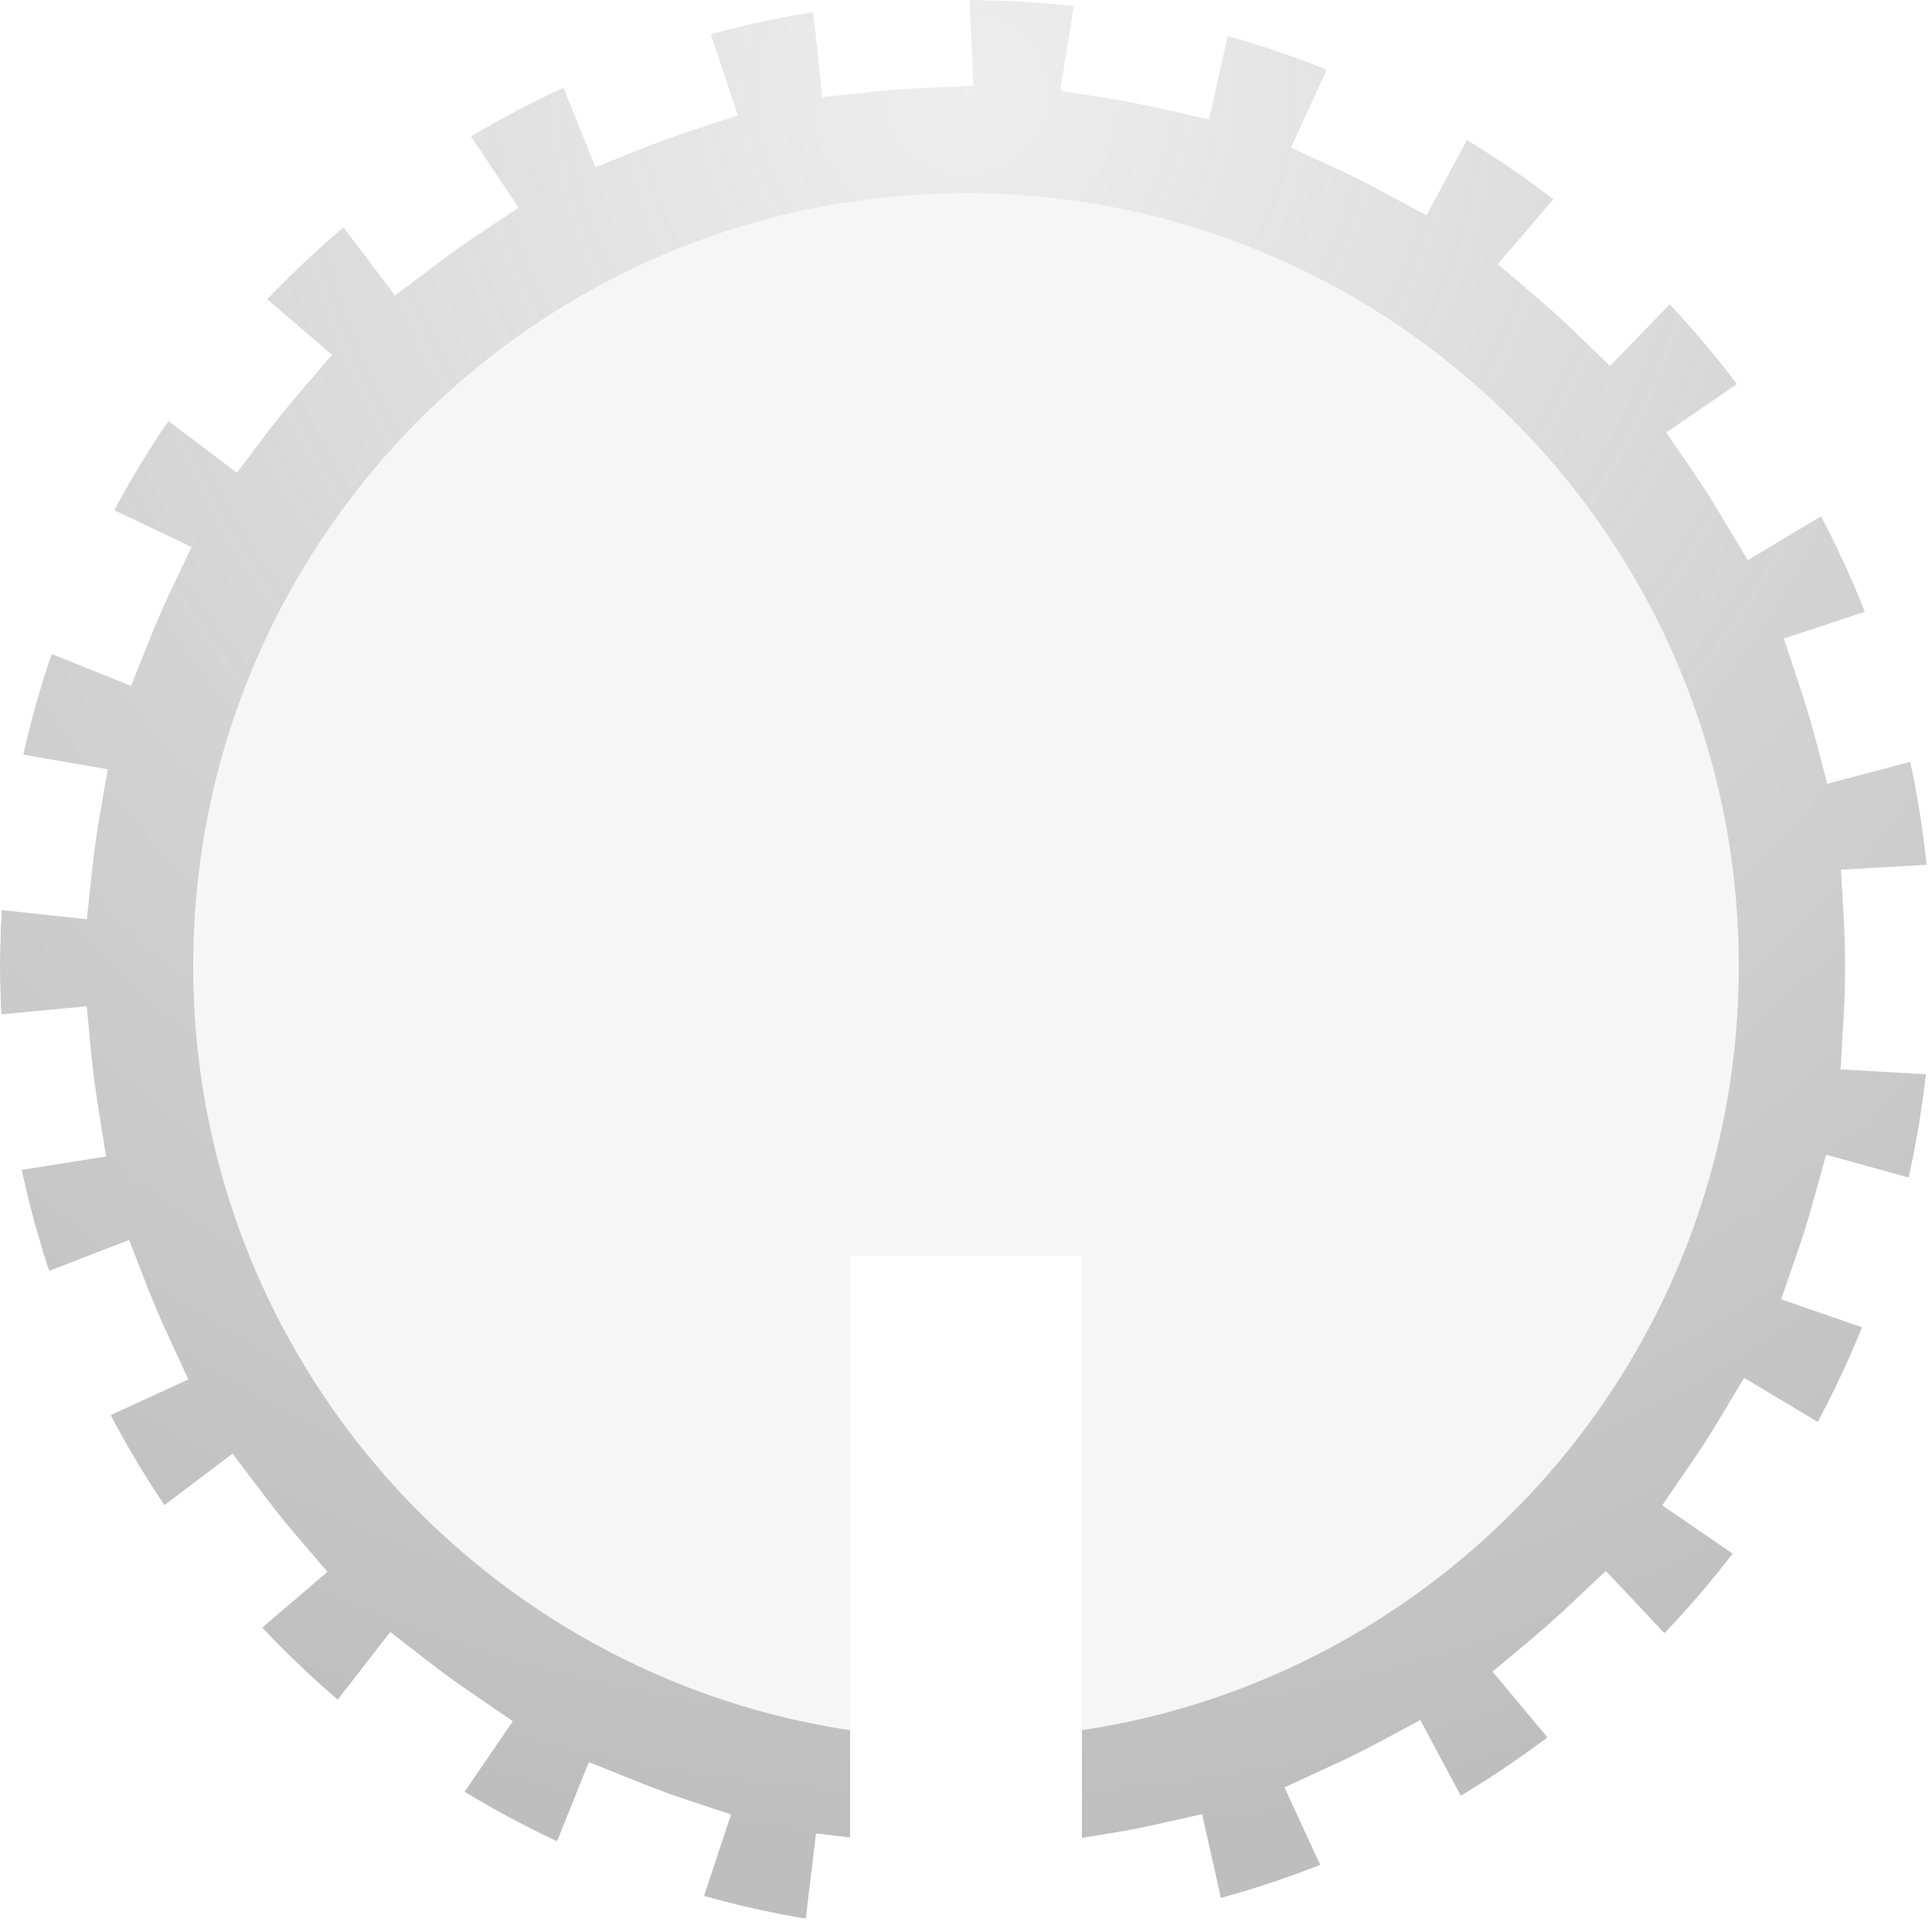
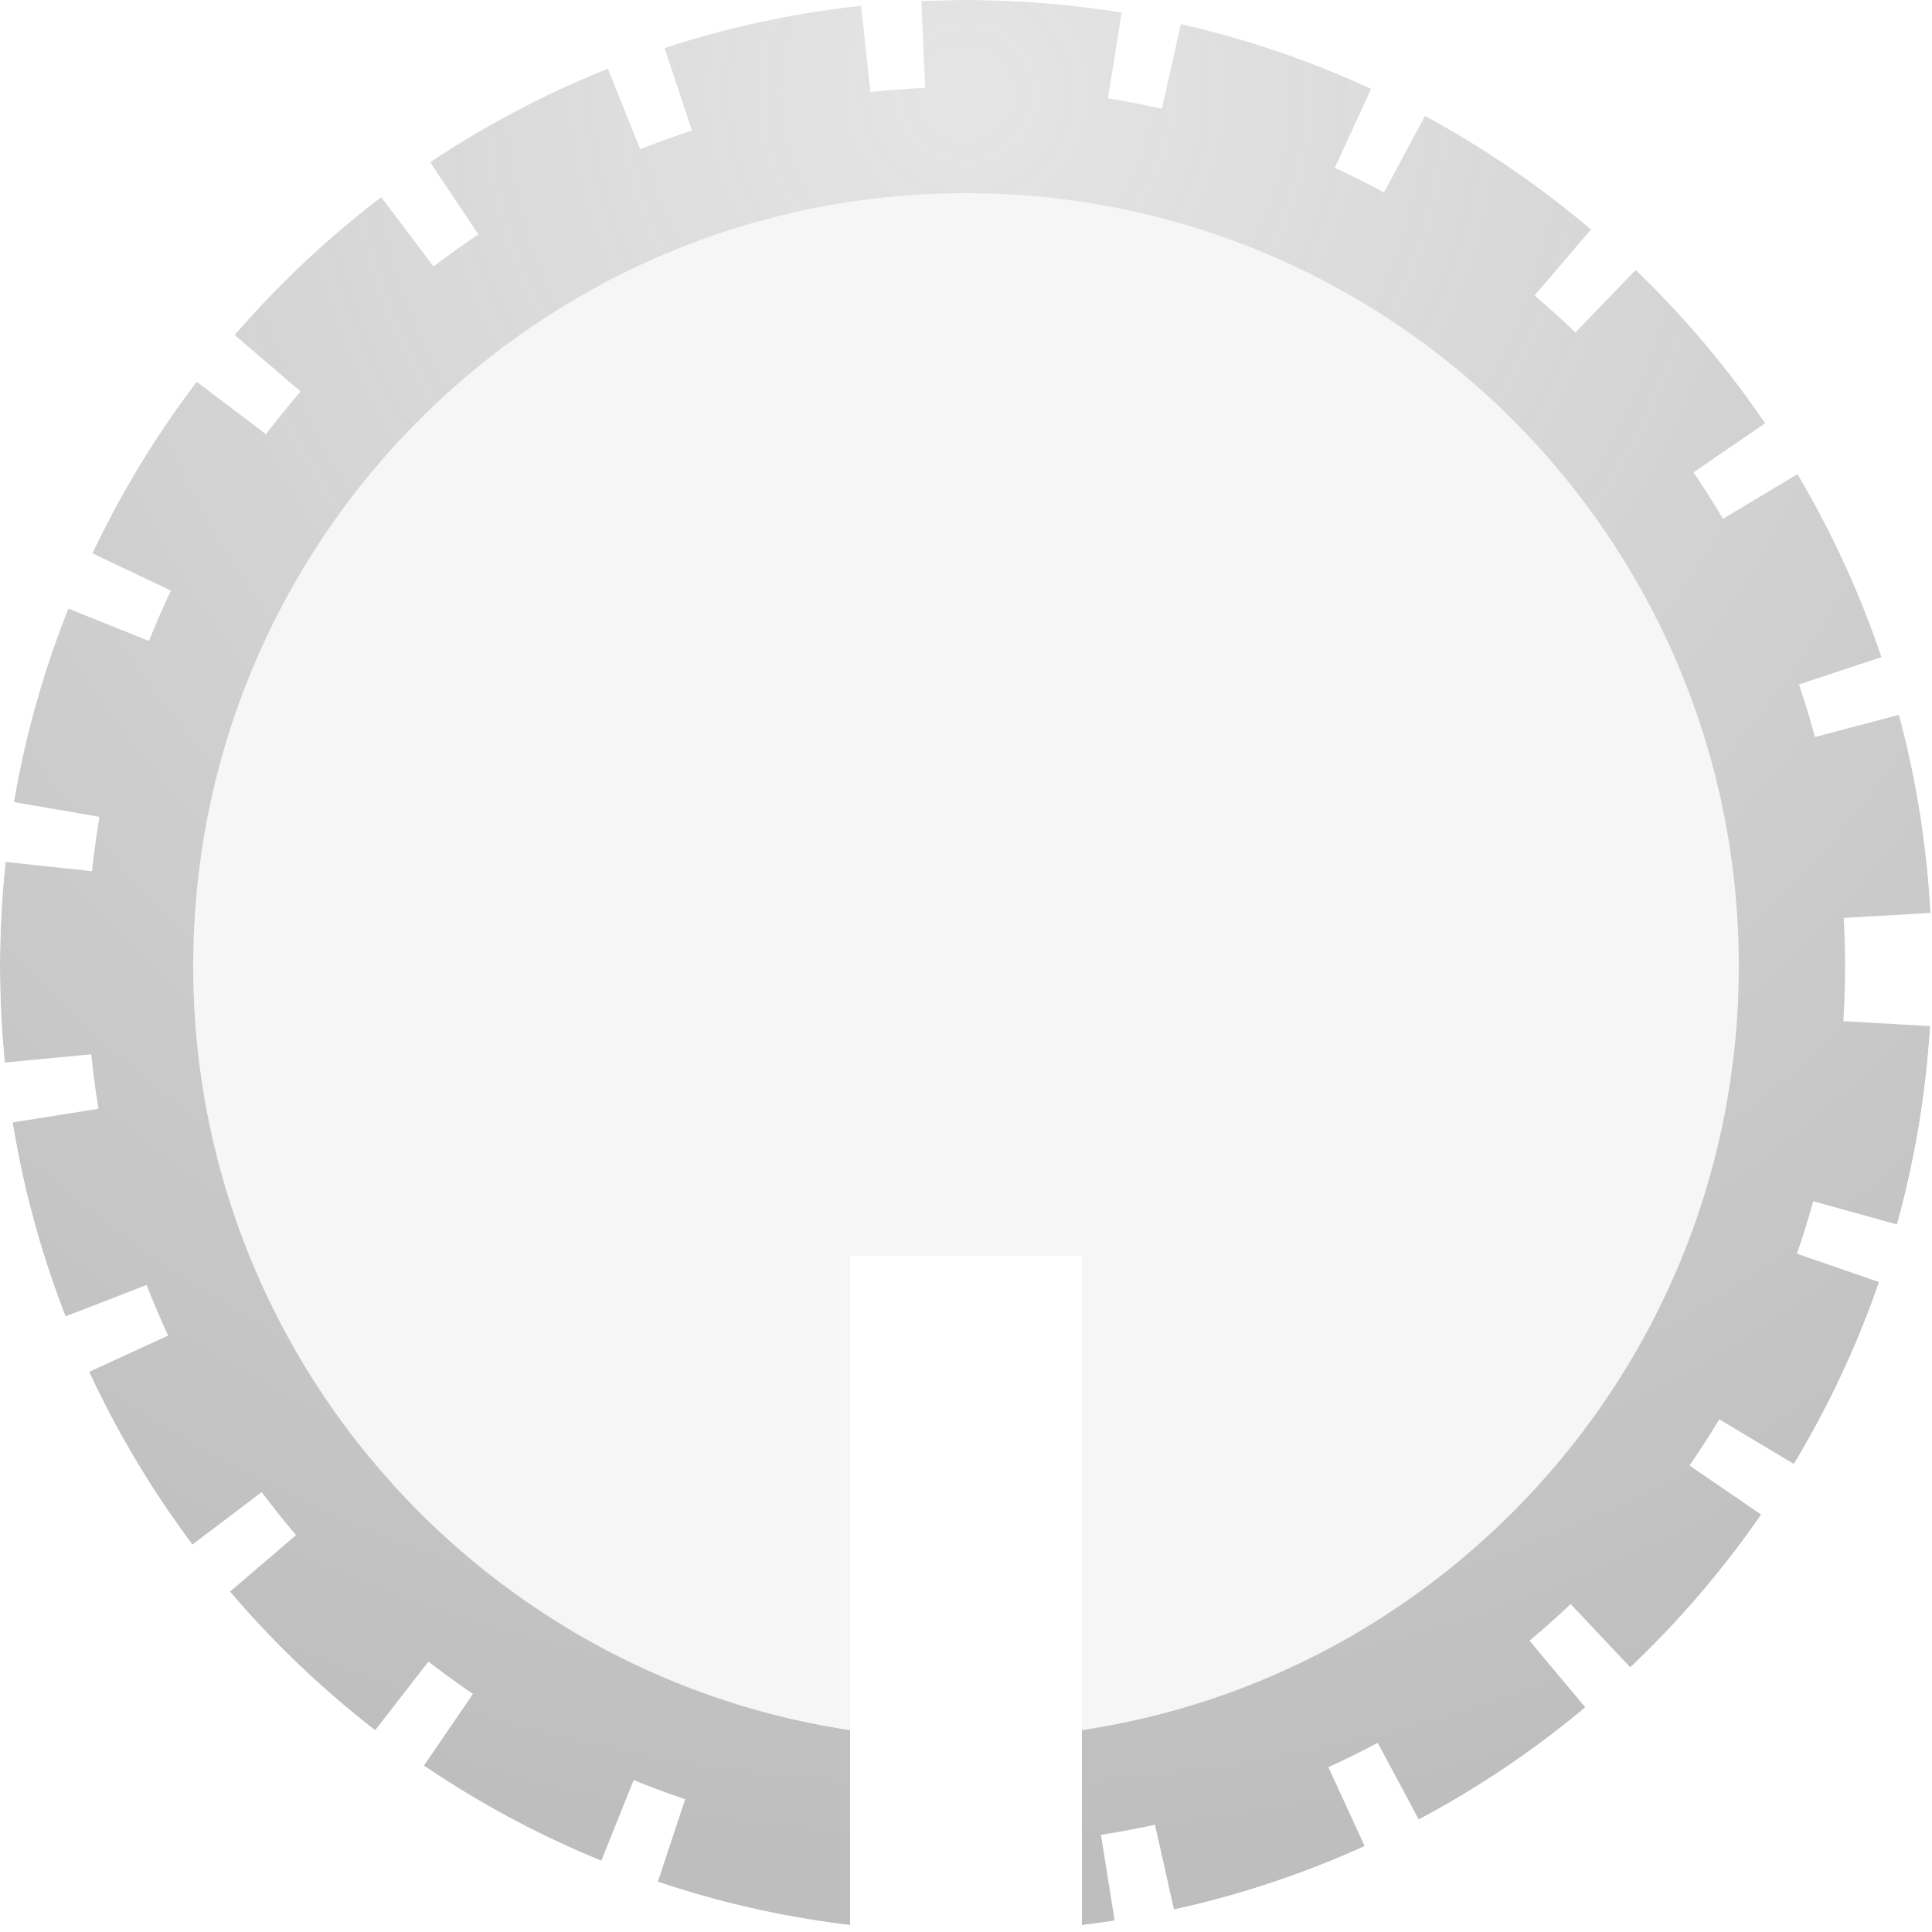
<svg xmlns="http://www.w3.org/2000/svg" viewBox="-50 -50 100 100">
  <defs>
    <radialGradient id="gradient" r="1" cx=".5" cy="0" fx=".5" fy="0">
-       <stop offset="0%" stop-color="#444" />
+       <stop offset="0%" stop-color="#666" />
      <stop offset="100%" stop-color="#fff" />
    </radialGradient>
    <g id="mask-image">
      <circle r="45" fill="#222" stroke="url(#gradient)" stroke-width="10" />
-       <circle r="48" fill="none" stroke="#000" stroke-width="5" stroke-linecap="square" stroke-dasharray="3 10" />
+       <circle r="48" fill="none" stroke="#000" stroke-width="5" stroke-dasharray="3 10" />
      <path d="M0 50v-35" stroke="black" stroke-width="12" />
    </g>
    <mask id="mask" maskUnits="userSpaceOnUse" x="-50%" y="-50%" width="100%" height="100%">
      <use href="#mask-image" />
    </mask>
    <g id="knob" mask="url(#mask)">
      <circle r="50" fill="rgba(127,127,127,.5)" stroke-width="10" />
    </g>
  </defs>
  <use href="#knob" />
</svg>
